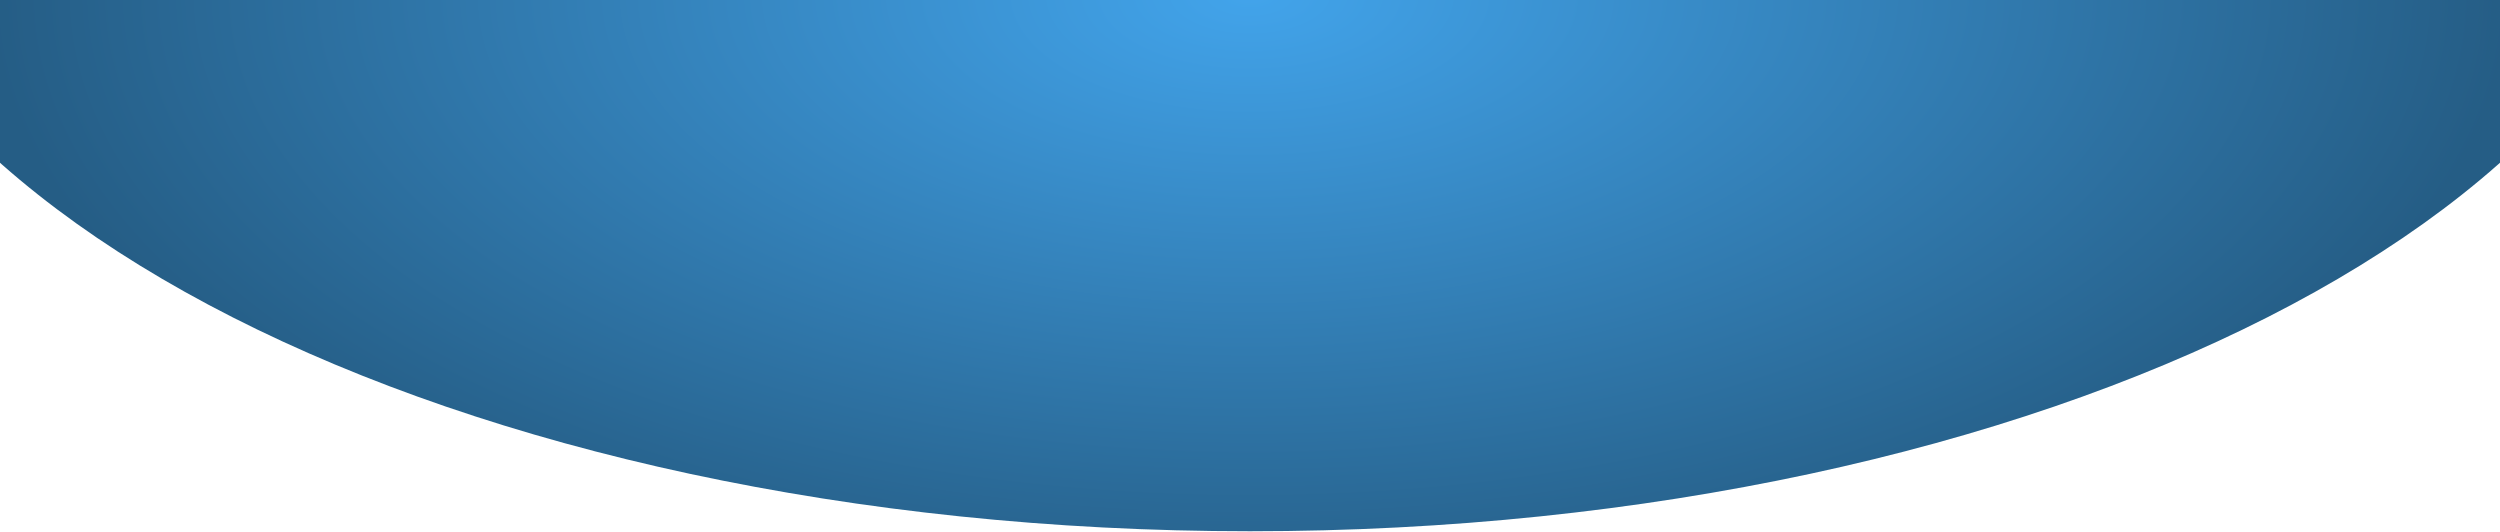
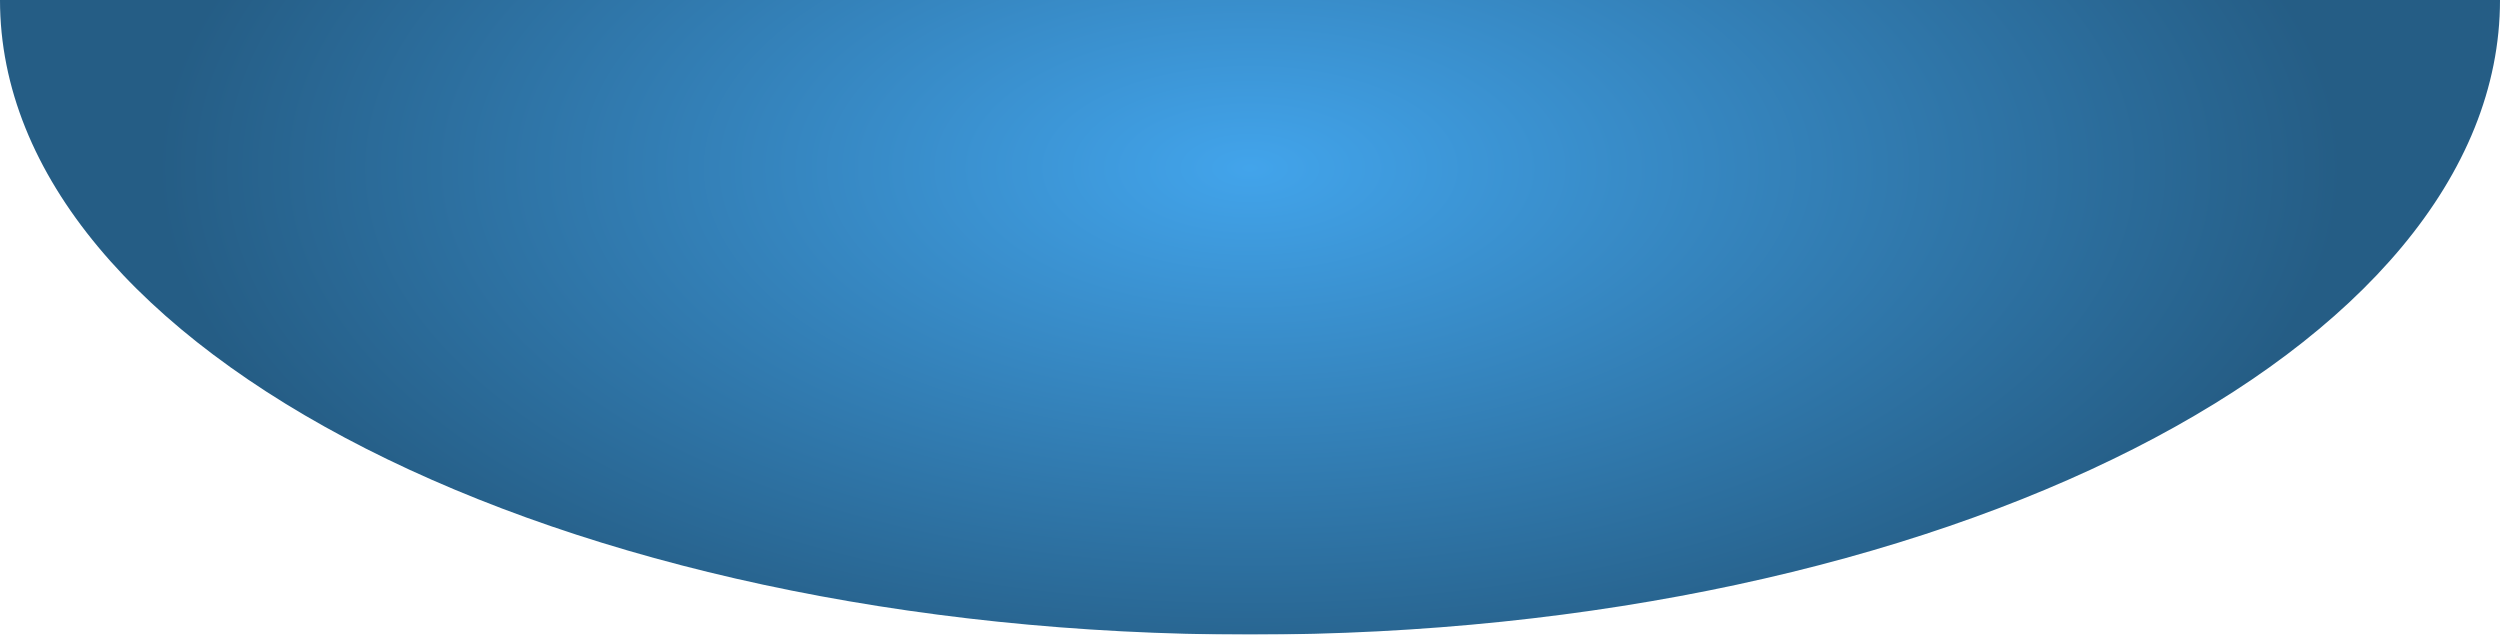
- <svg xmlns="http://www.w3.org/2000/svg" width="1920" height="408" viewBox="0 0 1920 408" fill="none">
-   <ellipse cx="960" cy="-153" rx="1105" ry="561" fill="url(#paint0_radial_26_1145)" />
+ <svg xmlns="http://www.w3.org/2000/svg" width="2210" height="561" viewBox="0 0 2210 561" fill="none">
+   <mask id="mask0_273_19" style="mask-type:alpha" maskUnits="userSpaceOnUse" x="0" y="0" width="2210" height="561">
+     <rect width="2210" height="561" fill="#D9D9D9" />
+   </mask>
+   <g mask="url(#mask0_273_19)">
+     <ellipse cx="1105" rx="1105" ry="561" fill="url(#paint0_radial_273_19)" />
+   </g>
  <defs>
-     <radialGradient id="paint0_radial_26_1145" cx="0" cy="0" r="1" gradientUnits="userSpaceOnUse" gradientTransform="translate(960 -4.49998) rotate(90) scale(475 959.55)">
+     <radialGradient id="paint0_radial_273_19" cx="0" cy="0" r="1" gradientUnits="userSpaceOnUse" gradientTransform="translate(1105 148.5) rotate(90) scale(475 959.55)">
      <stop stop-color="#42A4EB" />
      <stop offset="1" stop-color="#255D85" />
    </radialGradient>
  </defs>
</svg>
